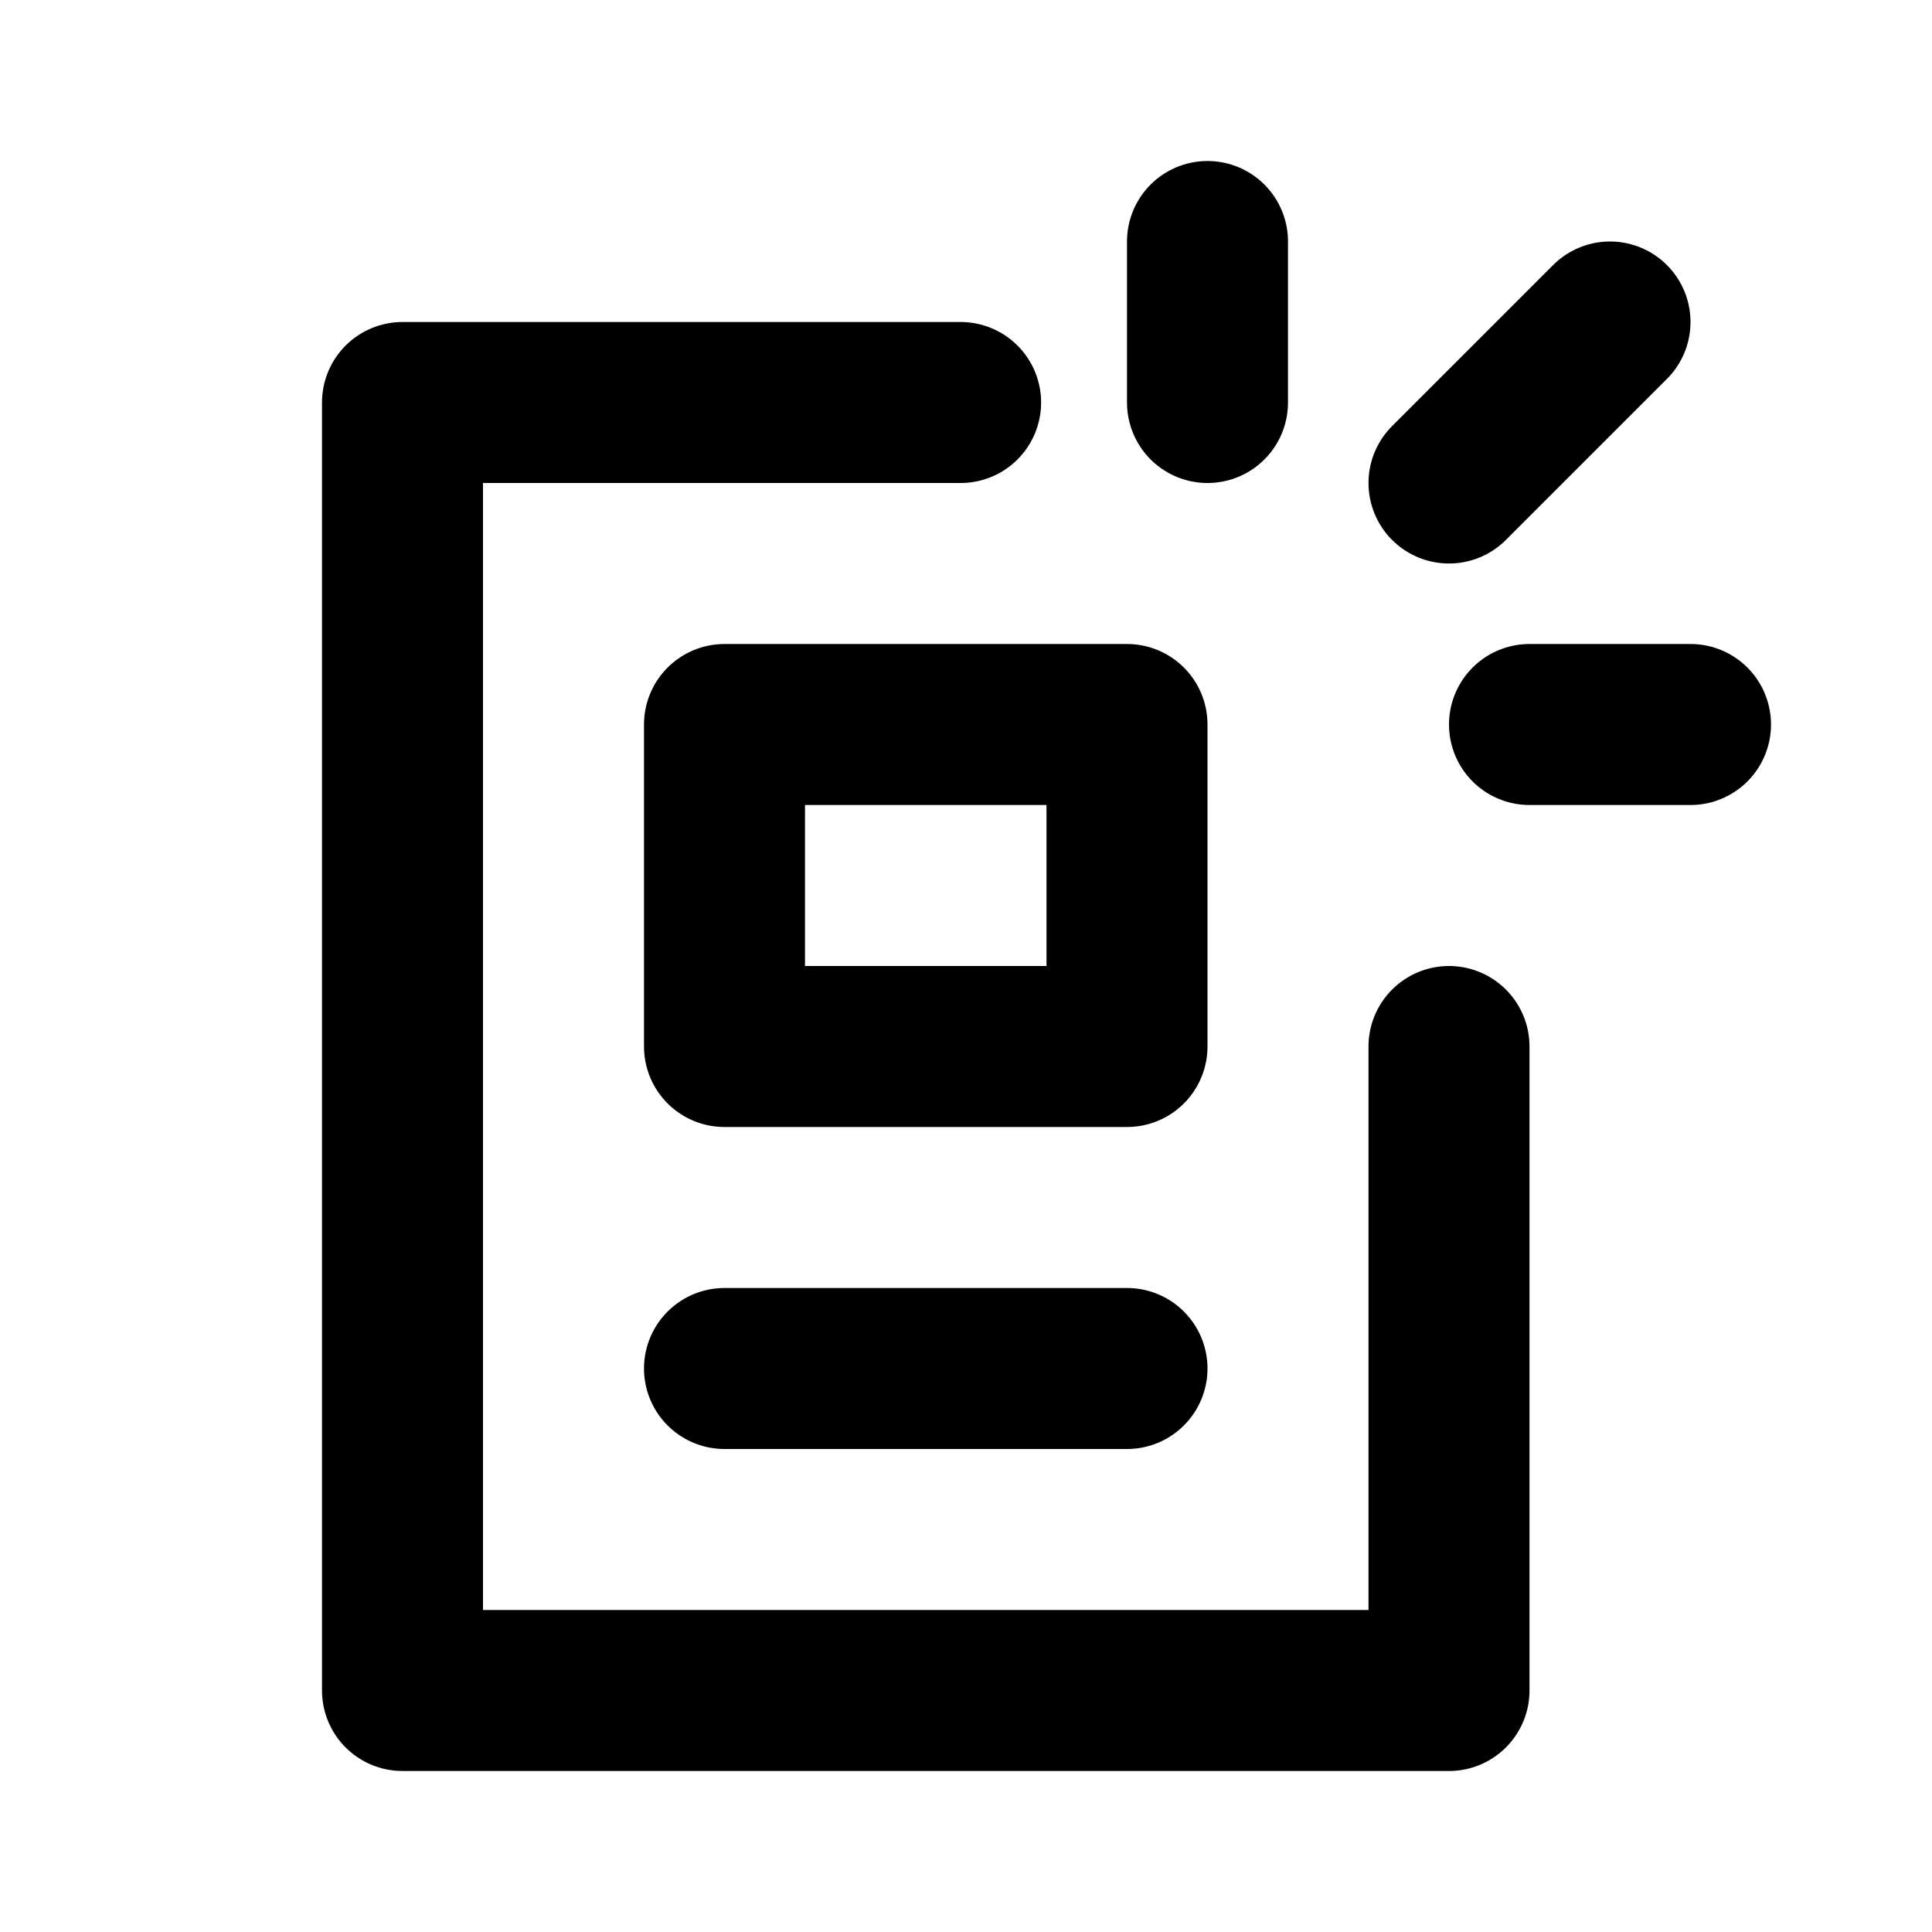
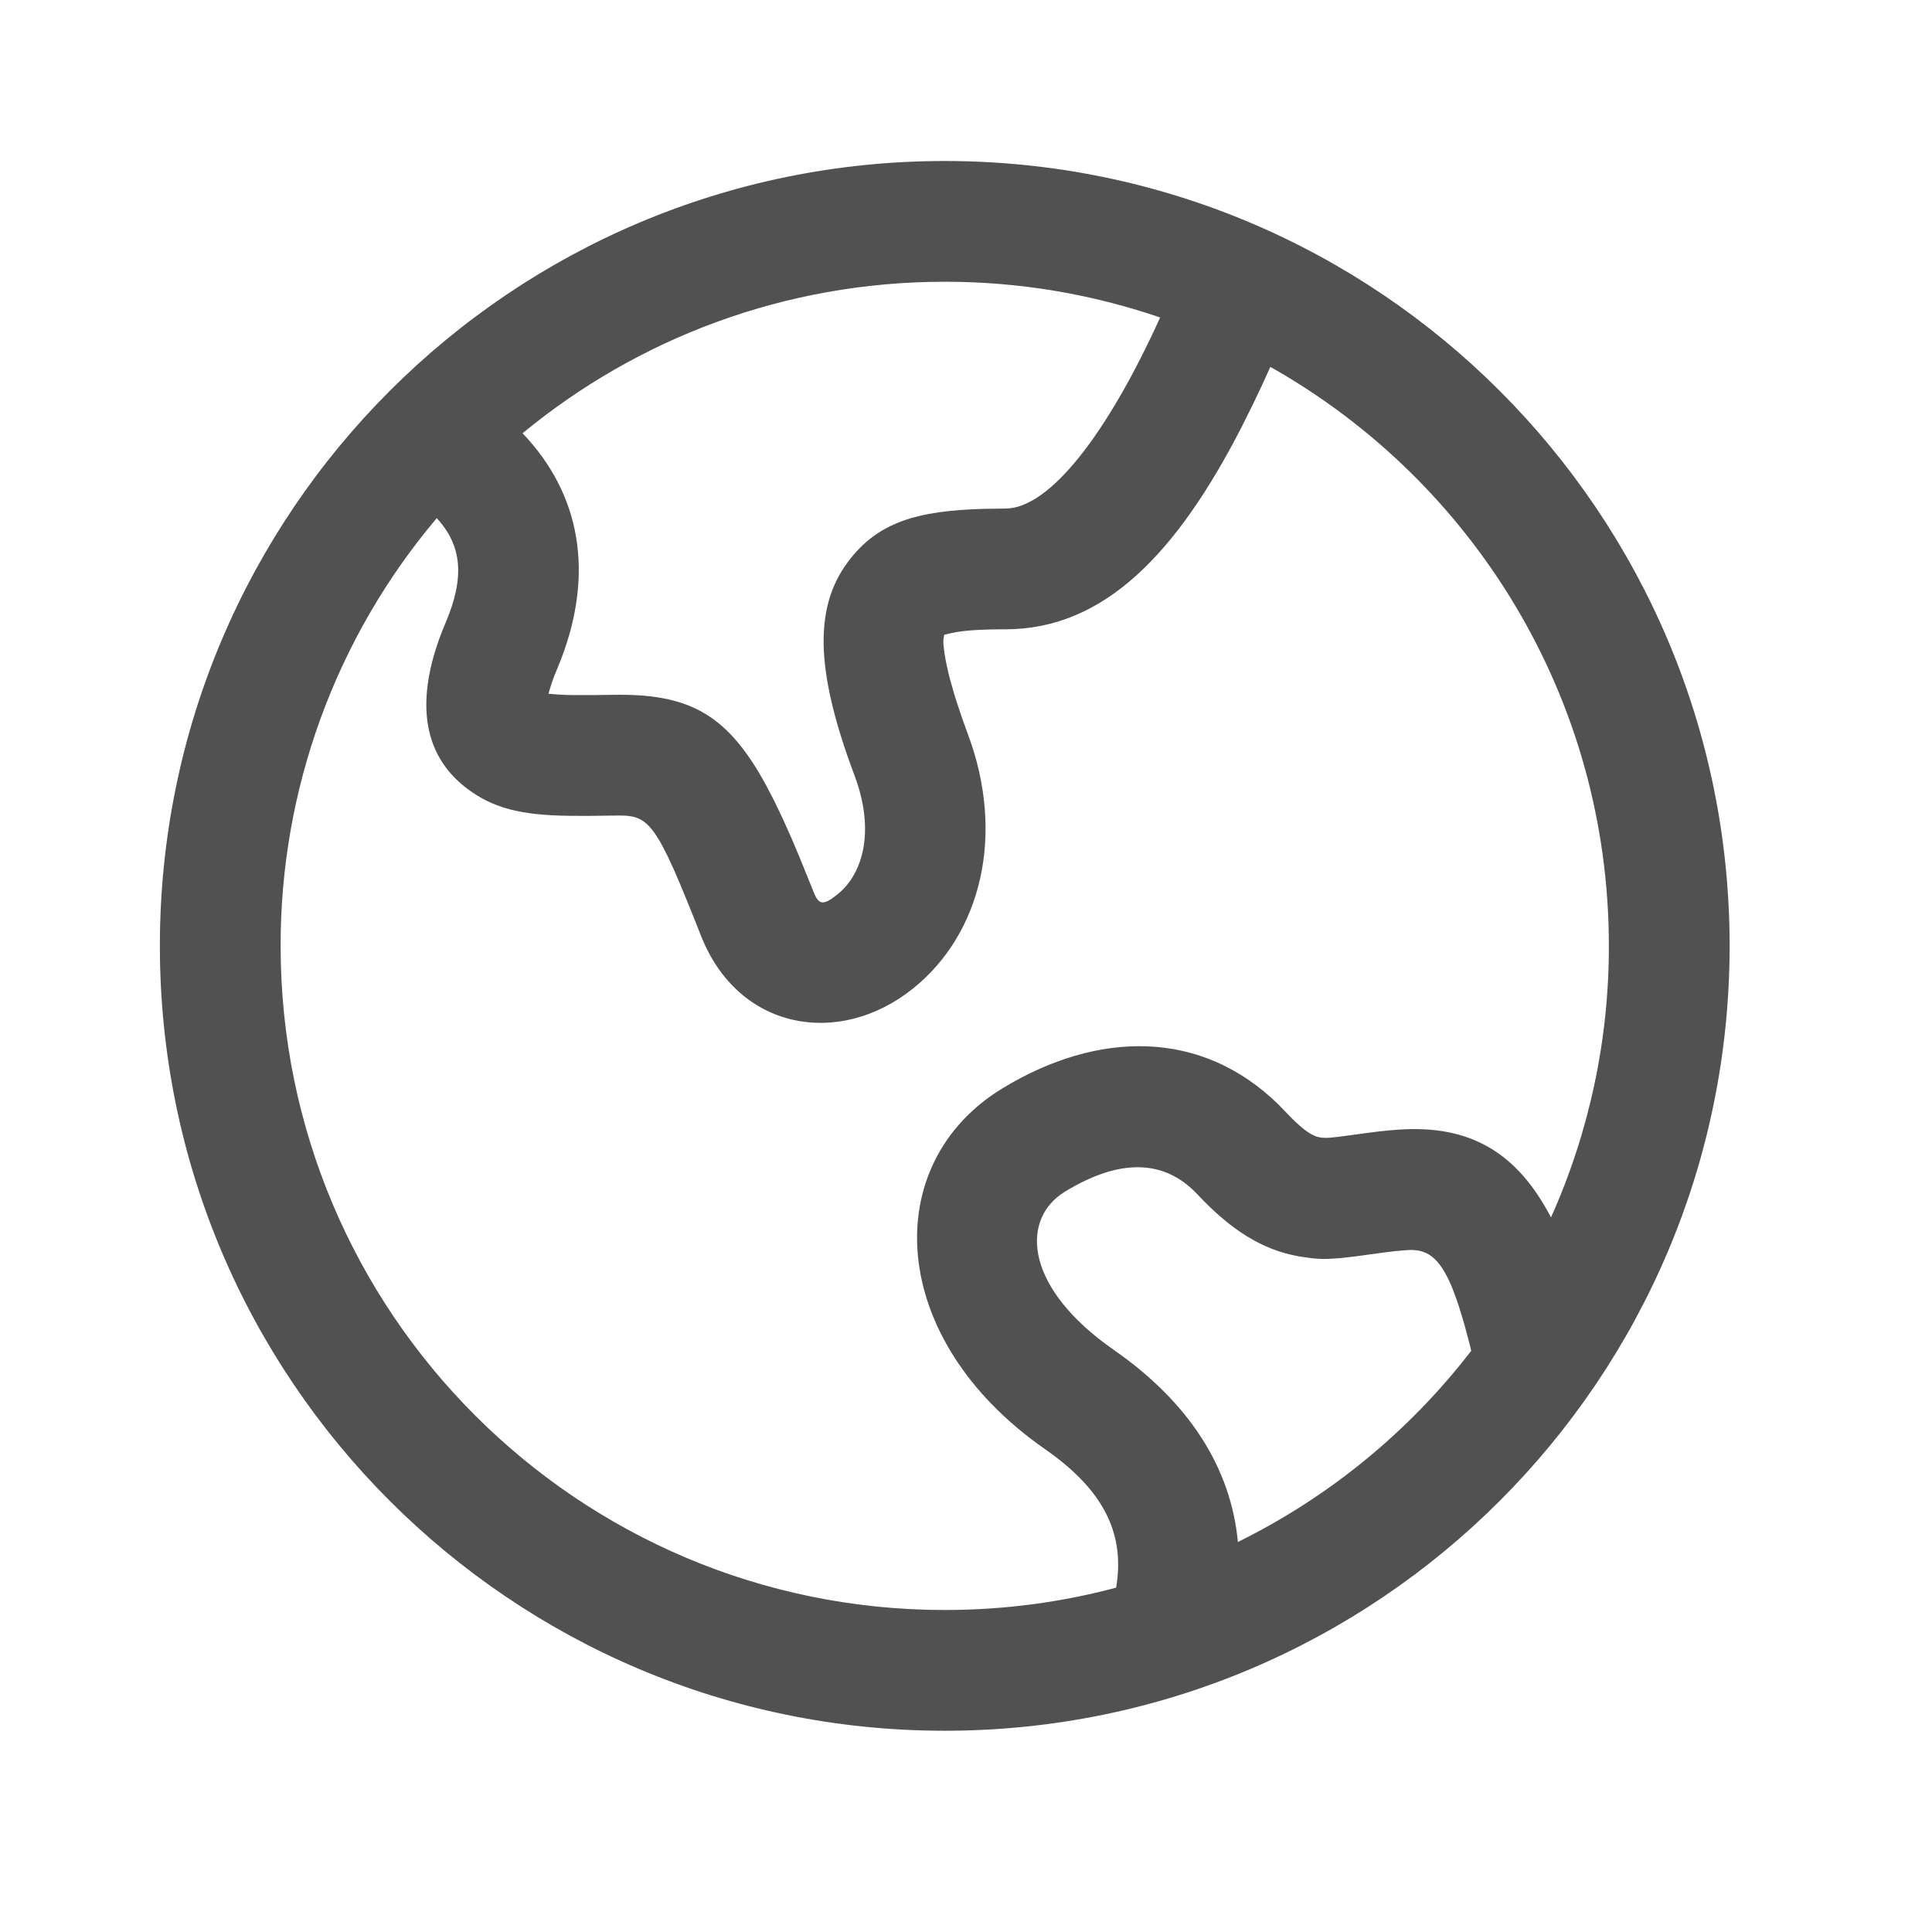
- <svg xmlns="http://www.w3.org/2000/svg" class="icon icon-tabler icon-tabler-ad-2" width="24" height="24" viewBox="0 0 24 24" stroke-width="2" stroke="currentColor" fill="none" stroke-linecap="round" stroke-linejoin="round">
-   <path stroke="none" d="M0 0h24v24H0z" fill="none" />
-   <path d="M11.933 5h-6.933v16h13v-8" />
-   <path d="M14 17h-5" />
-   <path d="M9 13h5v-4h-5z" />
-   <path d="M15 5v-2" />
-   <path d="M18 6l2 -2" />
-   <path d="M19 9h2" />
+ <svg xmlns="http://www.w3.org/2000/svg" t="1693277506852" class="icon" viewBox="0 0 1024 1024" version="1.1" p-id="2637" width="128" height="128">
+   <path d="M500.736 85.333c229.76 0 416 186.24 416 416S730.496 917.333 500.736 917.333s-416-186.24-416-416S270.976 85.333 500.736 85.333z m172.565 109.12l0.235-0.491c-3.051 6.827-6.101 13.44-9.216 19.84l-6.229 12.523c-34.496 67.2-72.96 107.221-125.227 107.221-13.525 0-22.315 0.619-28.352 1.941l-3.819 0.896c-0.085 0-0.128-0.021-0.128-0.064l-0.128 0.256a14.805 14.805 0 0 0-0.32 5.611l0.427 3.797 0.832 4.736 1.237 5.696 0.811 3.2 2.005 7.125c0.363 1.28 0.768 2.581 1.195 3.947l2.859 8.64c1.067 3.051 2.197 6.272 3.477 9.664 20.053 53.547 6.997 106.112-29.099 134.997-39.317 31.467-92.629 21.973-112.277-27.925l-6.037-15.147-5.163-12.544-3.051-7.061-3.435-7.467-3.115-6.059-1.173-2.069-2.261-3.605c-4.053-5.909-7.68-8.363-12.16-9.323l-3.179-0.448-3.541-0.107-17.131 0.213-10.816-0.064c-23.893-0.448-38.933-3.712-53.248-14.635-24.107-18.411-26.773-47.616-12.992-83.072l1.92-4.651c10.091-23.872 8.832-40.661-4.715-55.403A350.443 350.443 0 0 0 148.736 501.333c0 194.411 157.611 352 352 352 31.424 0 61.867-4.117 90.837-11.84 4.693-27.861-6.037-50.027-33.728-70.571l-4.011-2.88c-84.139-58.56-87.893-151.403-22.592-191.147 50.688-30.869 105.6-31.488 146.432 8.597l3.776 3.883c8.107 8.64 13.013 12.075 16.789 13.163l1.963 0.427 2.453 0.128 2.24-0.085 4.971-0.533 11.243-1.515c7.701-1.088 13.547-1.771 20.096-2.219 38.08-2.667 62.933 12.16 80.853 46.507a350.571 350.571 0 0 0 30.677-143.915c0-131.712-72.32-246.507-179.435-306.88z m-108.8 437.12c-22.869 13.931-22.187 48.341 21.675 80.917l4.224 3.029c39.829 27.733 62.016 62.421 65.707 101.76a353.173 353.173 0 0 0 123.669-101.333l-1.067-4.395-2.347-8.747-1.131-3.947-2.219-7.189-1.109-3.243-2.176-5.781c-6.933-16.896-13.867-20.779-24.064-20.053l-5.76 0.491-6.272 0.747-15.893 2.176-7.68 0.853-6.187 0.384a61.547 61.547 0 0 1-8.533-0.341l-5.696-0.811-1.259-0.213c-19.243-3.392-35.925-13.845-53.653-32.768-17.707-18.923-41.429-19.072-70.208-1.557zM500.757 149.333c-84.992 0-162.965 30.123-223.787 80.299 30.869 32.363 37.973 74.112 20.309 120.021l-2.133 5.312a91.285 91.285 0 0 0-4.075 11.456l-0.341 1.28 5.227 0.427 4.416 0.213 2.496 0.043h12.779l12.843-0.149c38.101 0 57.707 11.371 77.717 48.256l4.309 8.299 4.352 9.109 4.459 9.941 4.587 10.837 7.253 17.941c2.773 7.083 5.099 7.509 12.715 1.408 13.973-11.179 19.733-34.347 9.173-62.571-19.819-52.864-22.741-88.043-3.648-113.621 15.659-20.971 36.437-27.179 72.256-28.139l11.2-0.149c23.488 0 54.101-39.68 82.027-101.269A350.997 350.997 0 0 0 500.736 149.333z" fill="#515151" p-id="2638" />
</svg>
